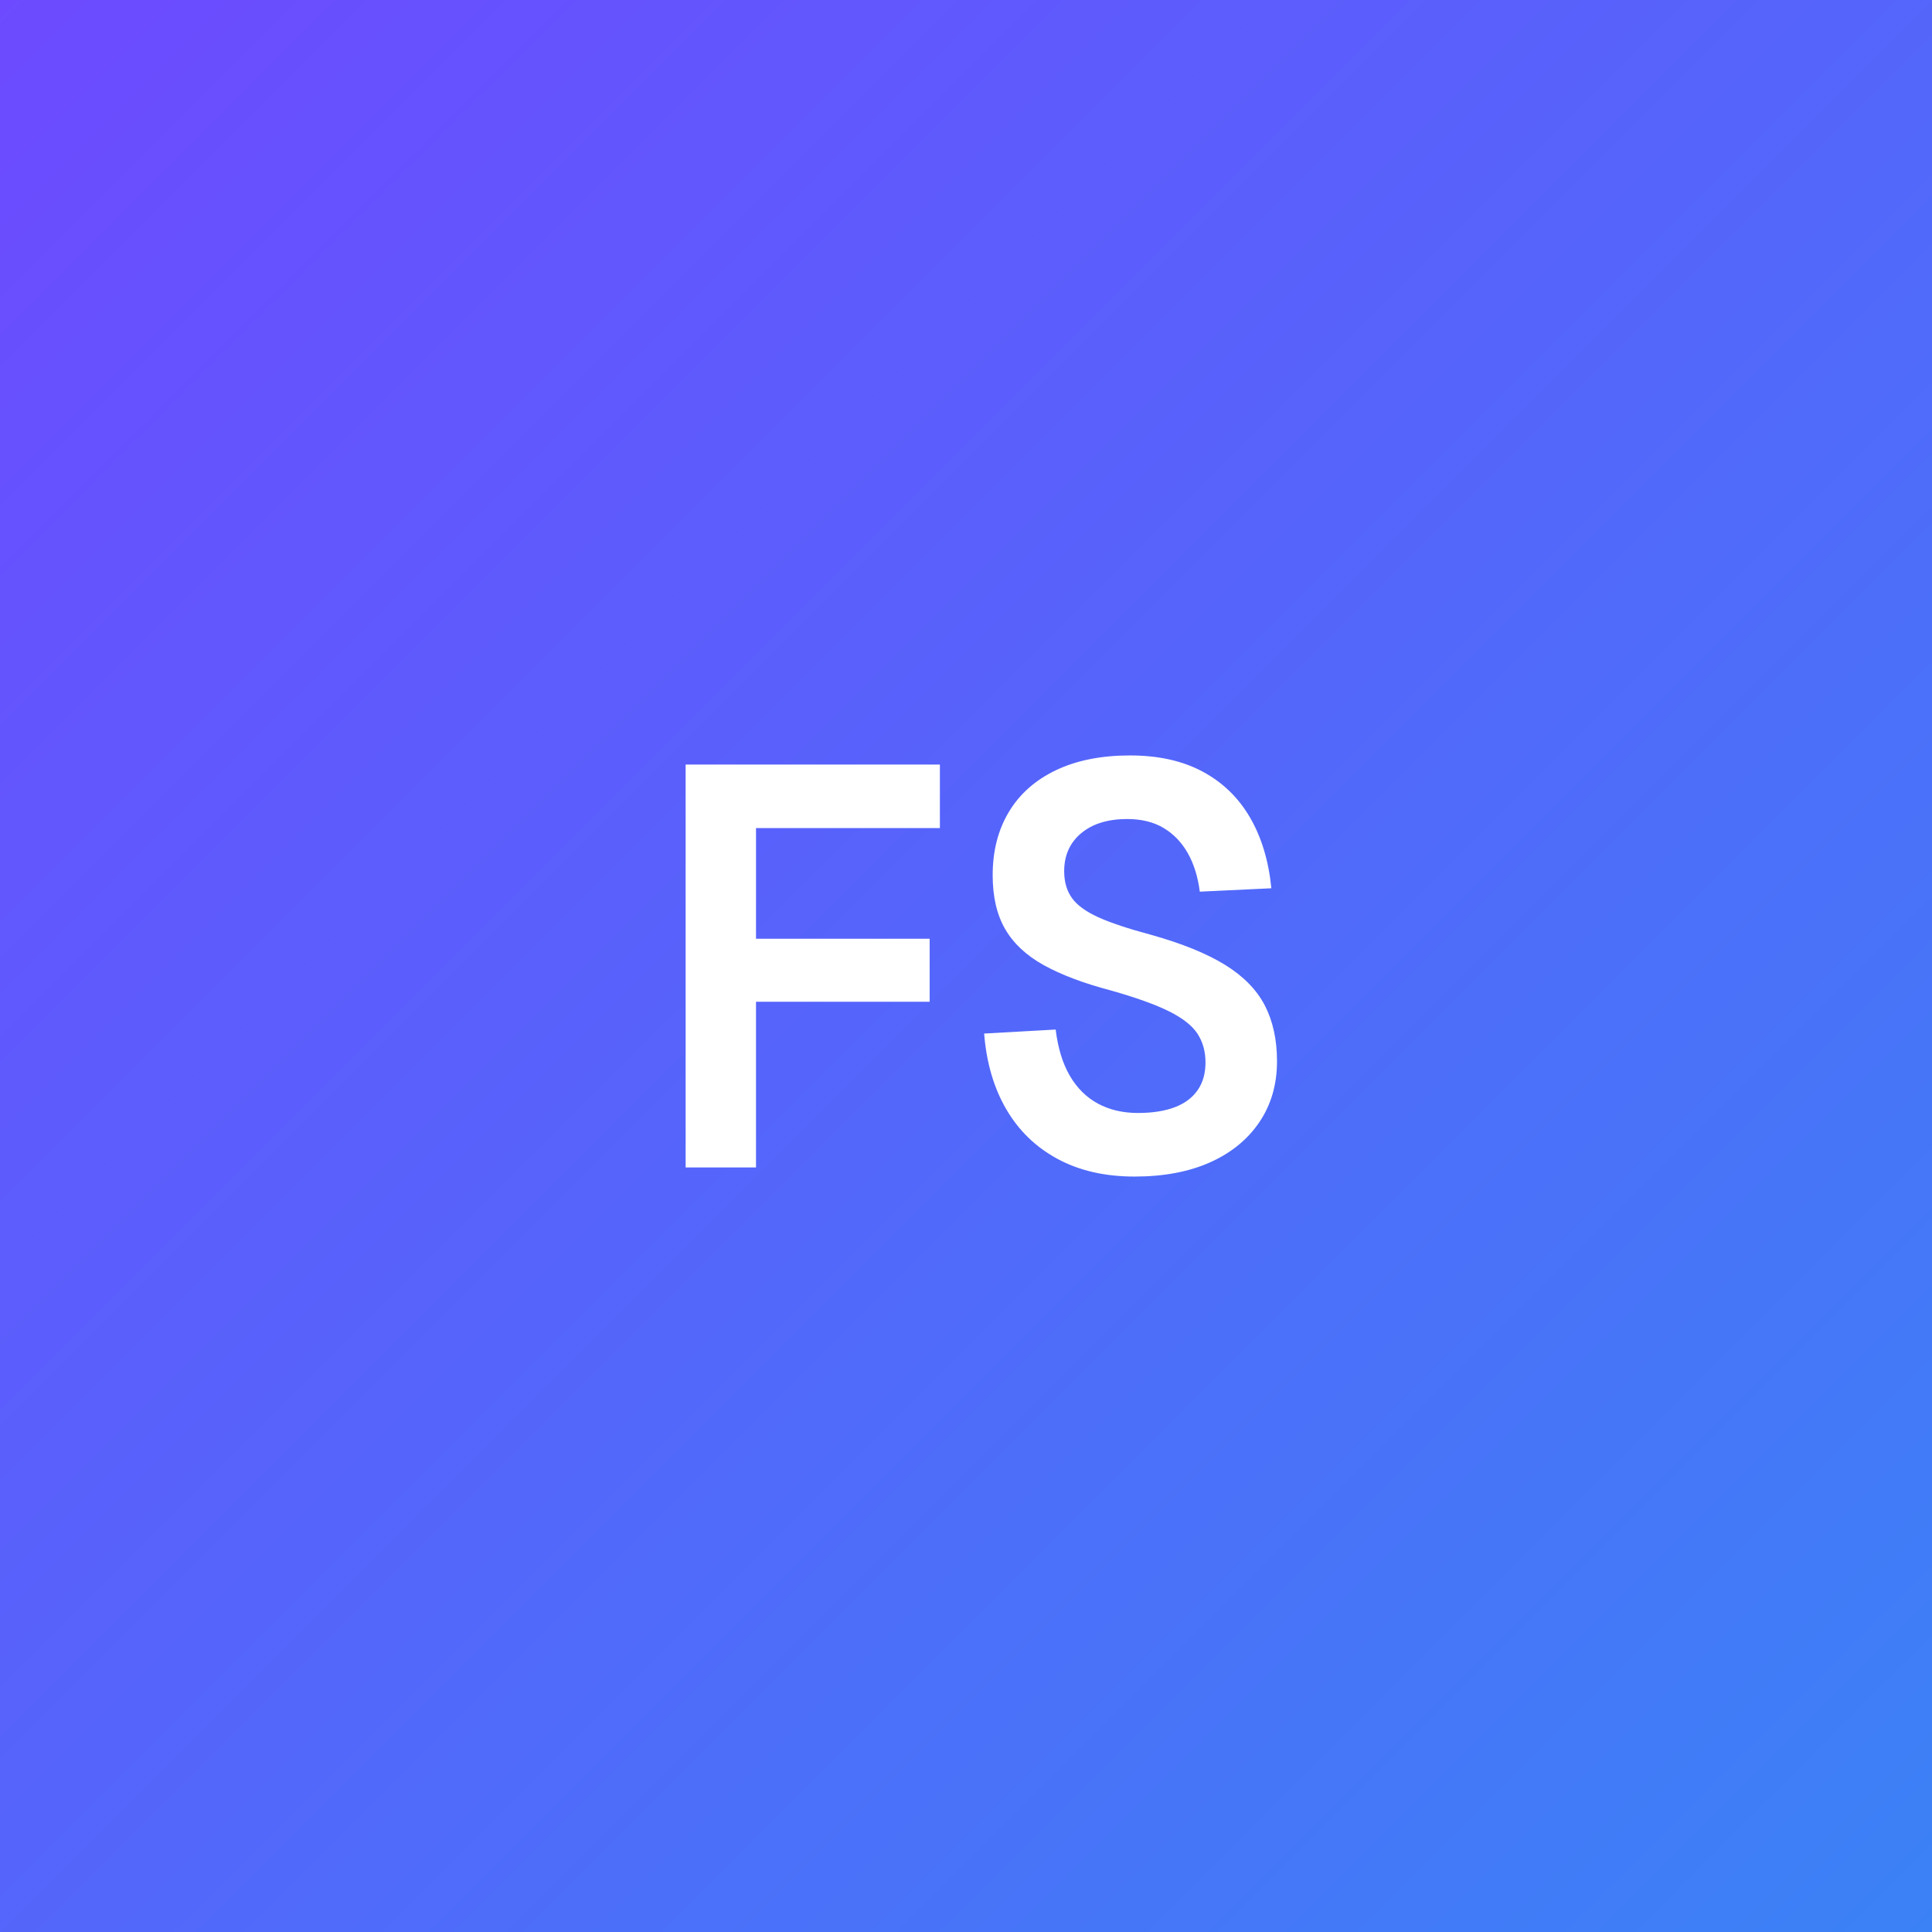
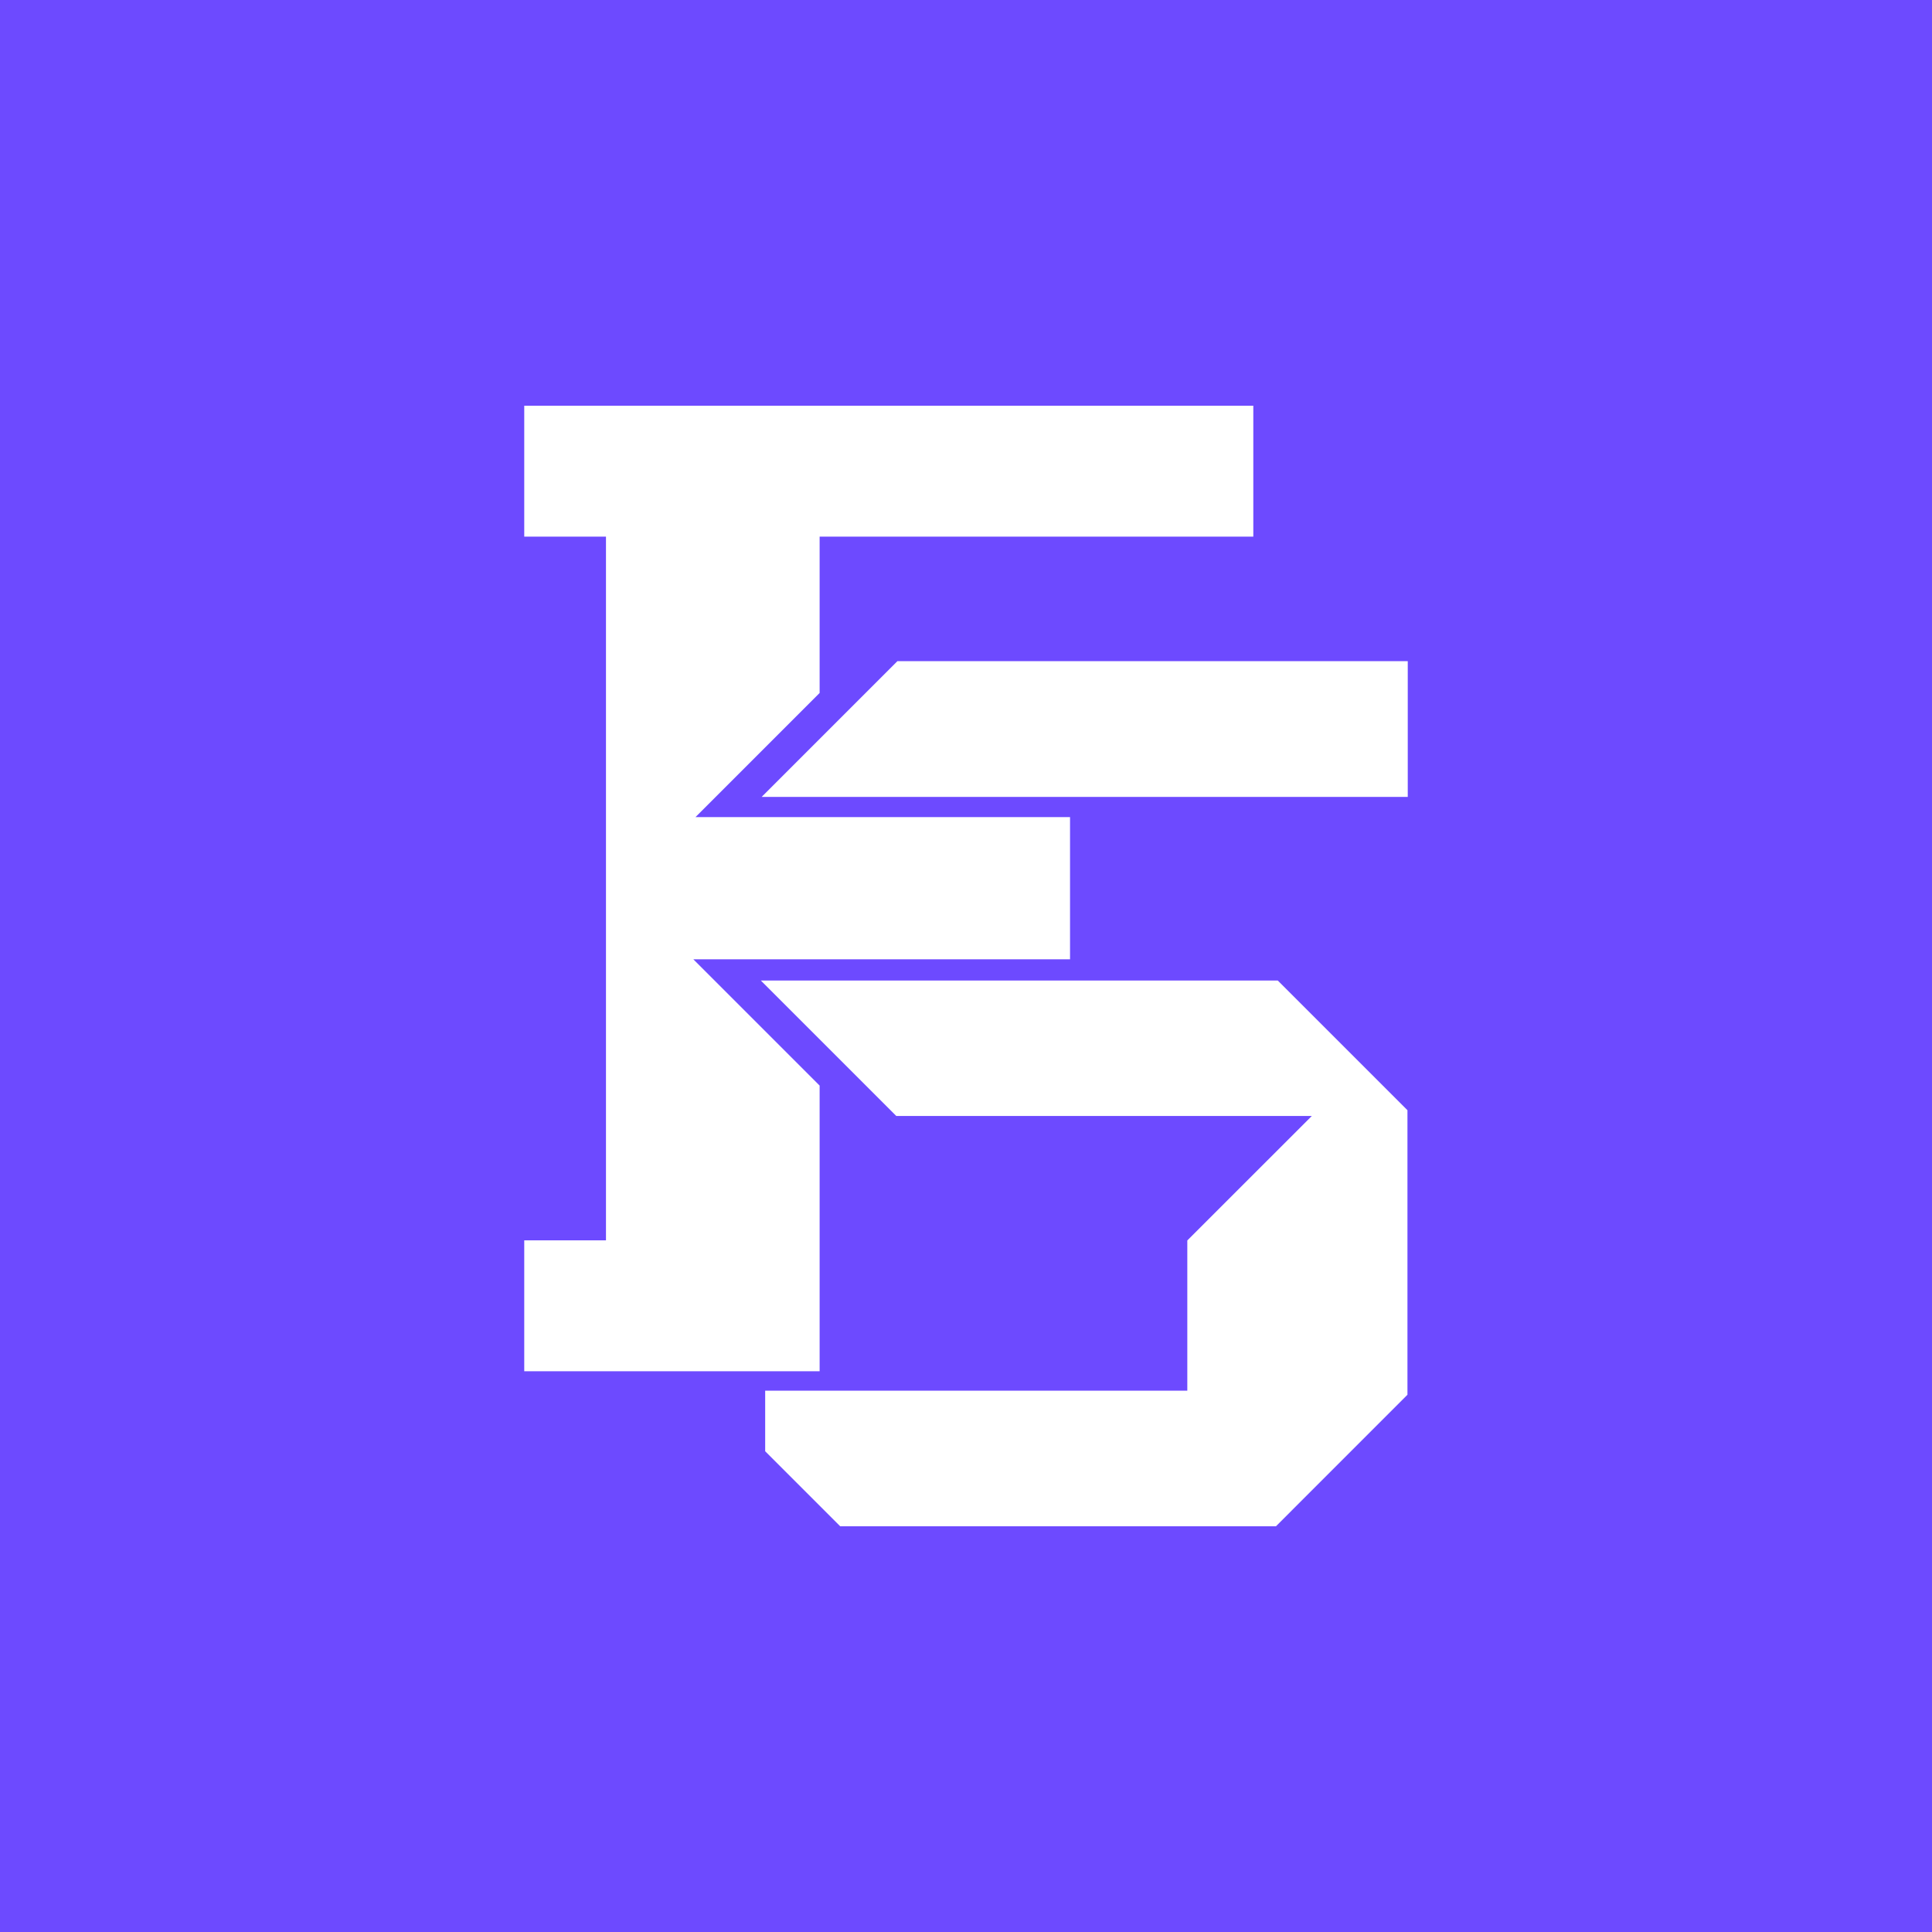
<svg xmlns="http://www.w3.org/2000/svg" viewBox="0 0 512 512" width="512" height="512" role="img" aria-label="FS Creative Studio">
-   <defs>
-     <linearGradient id="fsi" x1="0" y1="0" x2="1" y2="1">
-       <stop offset="0" stop-color="#6D4AFF" />
-       <stop offset="1" stop-color="#3B82F6" />
-     </linearGradient>
-     <linearGradient id="fsid" x1="0" y1="0" x2="1" y2="1">
-       <stop offset="0" stop-color="#8B73FF" />
-       <stop offset="1" stop-color="#55B8FF" />
-     </linearGradient>
-   </defs>
-   <rect width="512" height="512" fill="url(#fsi)" />
-   <rect x="96" y="96" width="320" height="320" rx="74.88" fill="none" />
-   <path d="M200.35 309.39L181.70 309.39L181.70 202.61L249.08 202.61L249.08 219.45L192.53 219.45L200.35 211.63L200.35 248.78L246.37 248.78L246.37 265.48L200.35 265.48L200.35 309.39ZM300.67 311.80L300.67 311.80Q288.94 311.80 280.29 307.14Q271.64 302.47 266.68 293.98Q261.72 285.48 260.81 273.90L260.81 273.90L279.76 272.84Q280.67 280.21 283.52 285.10Q286.38 289.99 290.97 292.47Q295.56 294.95 301.57 294.95L301.57 294.95Q307.29 294.95 311.27 293.45Q315.26 291.95 317.36 288.94Q319.47 285.93 319.47 281.57L319.47 281.57Q319.47 277.21 317.36 273.97Q315.26 270.74 309.84 268.03Q304.43 265.32 294.35 262.47L294.35 262.47Q283.52 259.61 276.60 255.77Q269.69 251.94 266.38 246.22Q263.07 240.51 263.07 231.94L263.07 231.94Q263.07 222.31 267.36 215.17Q271.64 208.02 279.84 204.11Q288.04 200.20 299.47 200.20L299.47 200.20Q310.75 200.20 318.72 204.49Q326.69 208.77 331.28 216.67Q335.86 224.57 336.92 235.40L336.92 235.40L317.96 236.30Q317.21 230.43 314.81 226.15Q312.40 221.86 308.41 219.45Q304.43 217.05 298.71 217.05L298.71 217.05Q291.04 217.05 286.53 220.81Q282.02 224.57 282.02 230.88L282.02 230.88Q282.02 235.09 284.05 237.95Q286.08 240.81 291.04 243.07Q296.01 245.32 305.03 247.73L305.03 247.73Q317.36 251.19 324.66 255.70Q331.95 260.21 335.19 266.45Q338.42 272.69 338.42 281.27L338.42 281.27Q338.42 290.44 333.76 297.36Q329.09 304.28 320.67 308.04Q312.25 311.80 300.67 311.80Z" fill="#FFFFFF" />
+   <path d="M0 0H512V512H0Z" fill="#6D4AFF" />
+   <path d="M138.93 107.52L332.14 107.52L332.14 142.21L217.21 142.21L217.21 183.64L183.18 217.67L183.18 216.54L283.57 216.54L283.57 254.23L183.18 254.23L183.18 253.66L217.21 287.69L217.21 363.40L138.93 363.40L138.93 328.71L160.59 328.71L160.59 142.21L138.93 142.21ZM237.83 175.21L373.07 175.21L373.07 211.19L201.85 211.19ZM201.63 259.85L338.62 259.85L372.99 294.22L372.99 369.62L338.14 404.48L222.66 404.48L202.78 384.60L202.78 368.54L314.65 368.54L314.65 328.73L347.64 295.75L237.53 295.75Z" fill="#FFFFFF" />
</svg>
